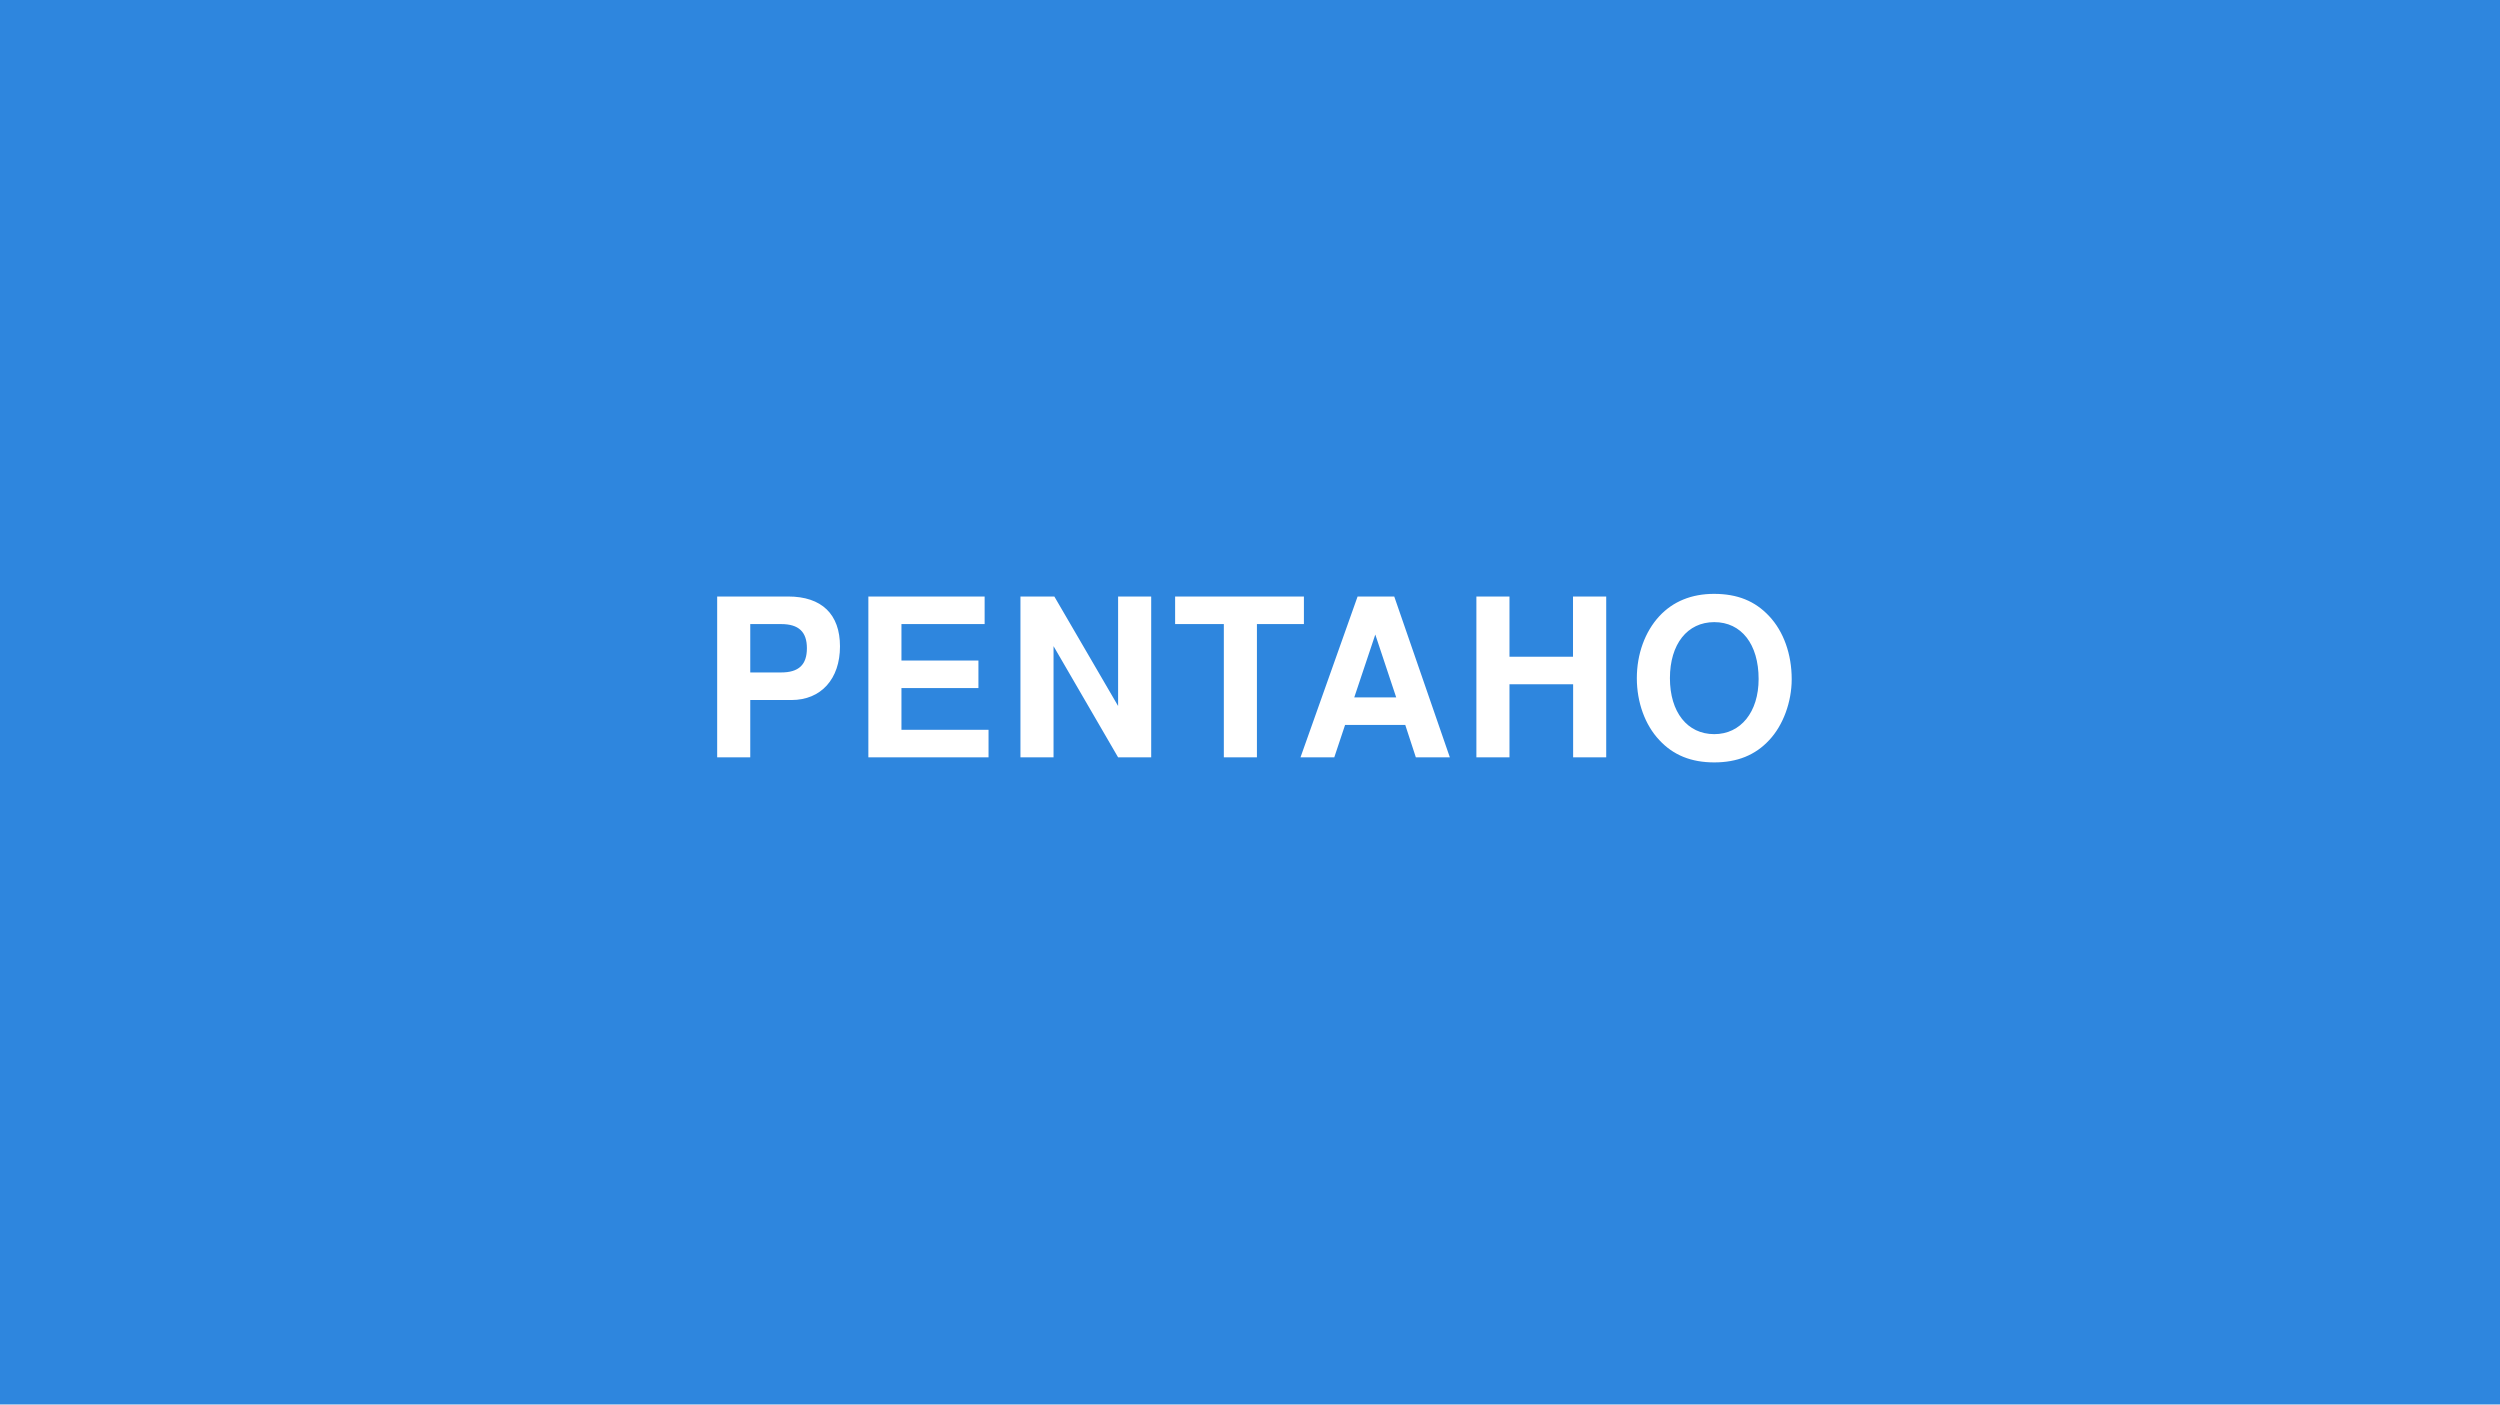
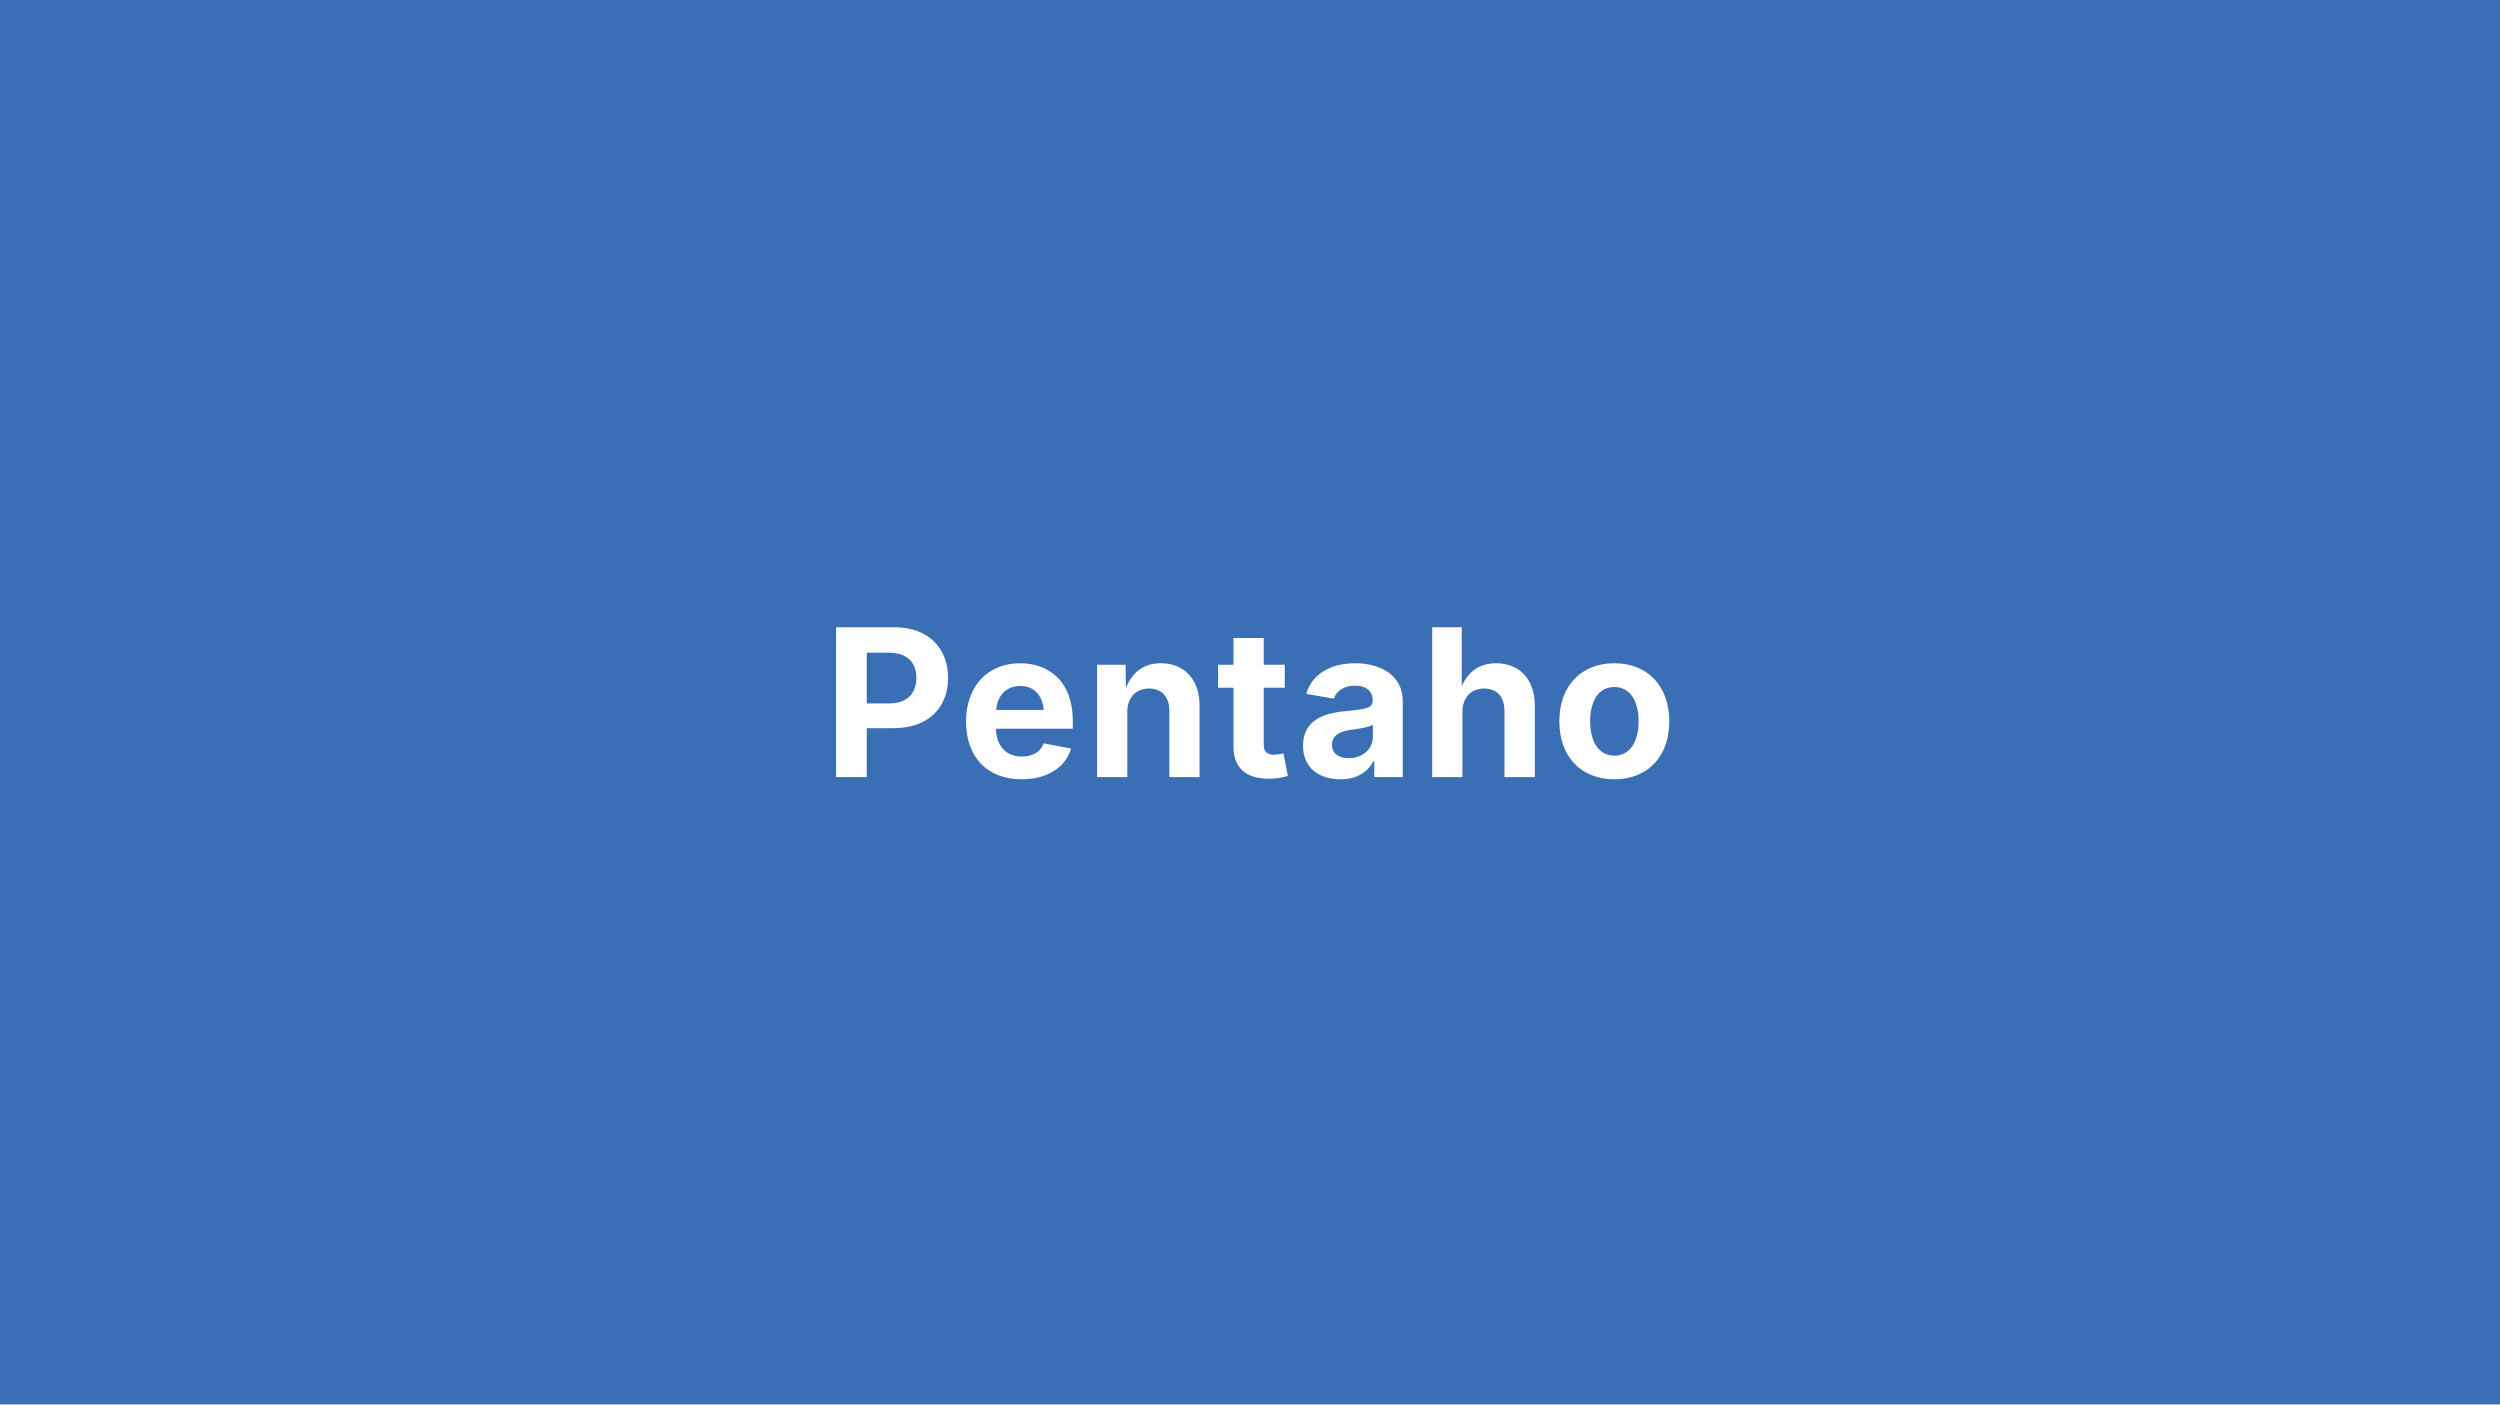
- <svg xmlns="http://www.w3.org/2000/svg" width="340" height="191" viewBox="0 0 340 191" role="img" aria-label="PENTAHO project badge">
-   <rect width="340" height="191" fill="#2e86de" />
-   <text x="170" y="103" font-family="-apple-system, Helvetica, Arial, sans-serif" font-size="30" font-weight="700" fill="#ffffff" text-anchor="middle" letter-spacing="1">PENTAHO</text>
+ <svg xmlns="http://www.w3.org/2000/svg" width="340" height="191" viewBox="0 0 340 191" role="img" aria-label="Pentaho">
+   <rect width="340" height="191" fill="#3a6fb5" />
+   <text x="50%" y="50%" text-anchor="middle" dominant-baseline="central" font-family="Inter, Poppins, Roboto, -apple-system, BlinkMacSystemFont, sans-serif" font-size="28" font-weight="700" fill="#ffffff" letter-spacing="0.5">Pentaho</text>
</svg>
